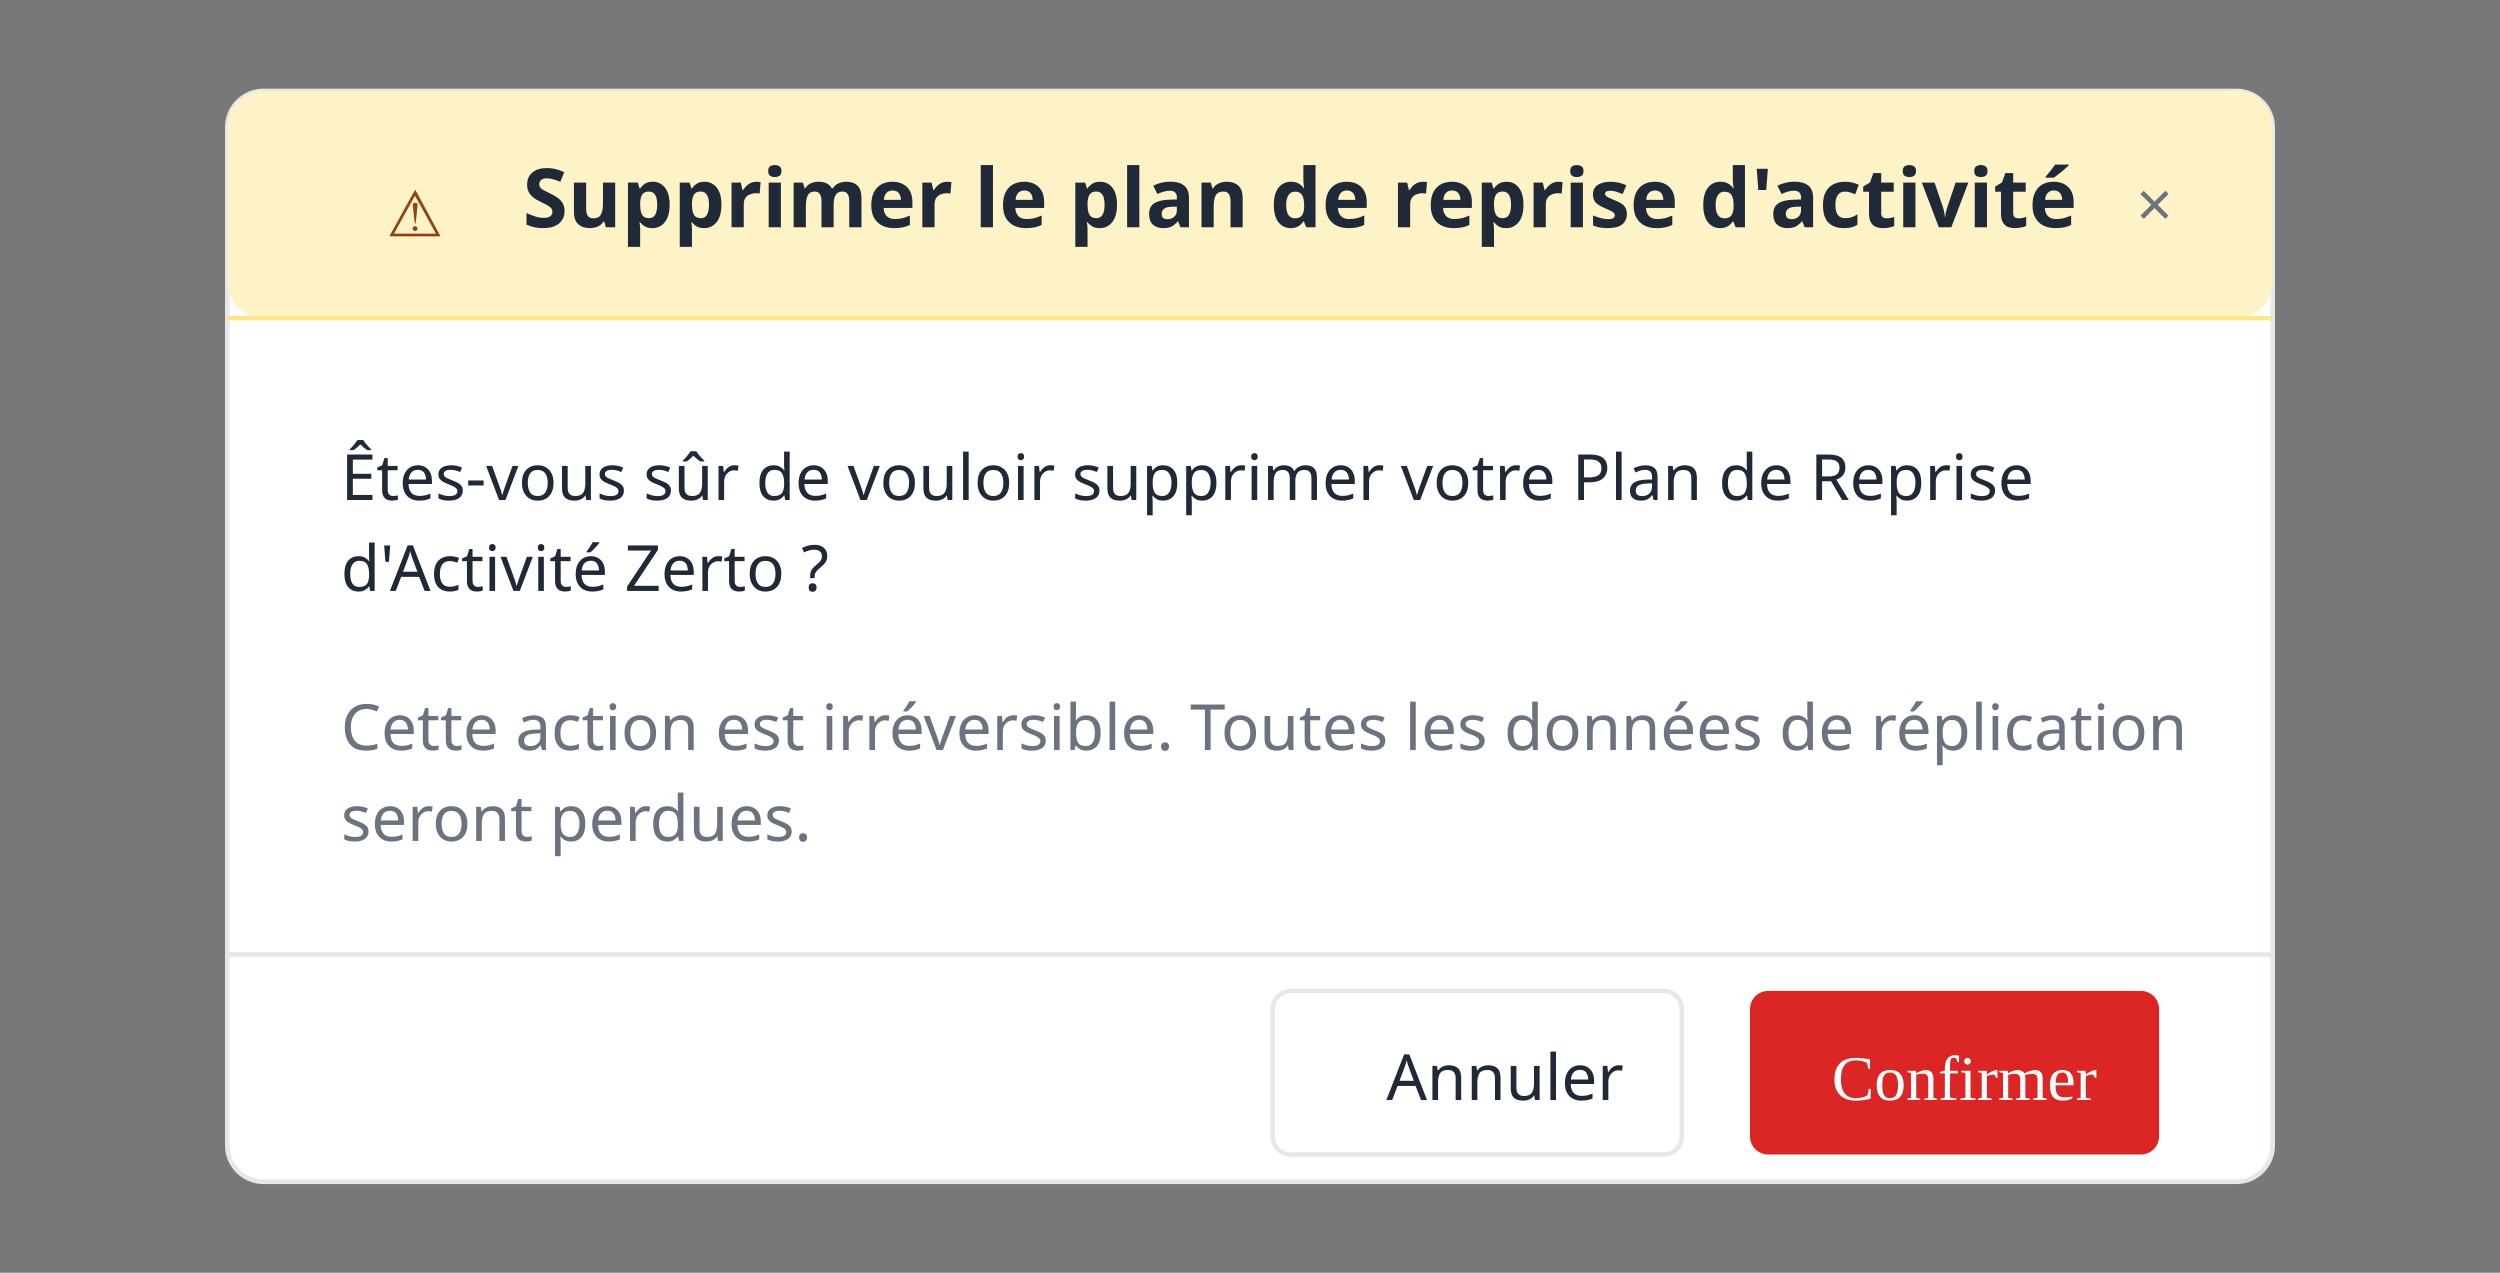
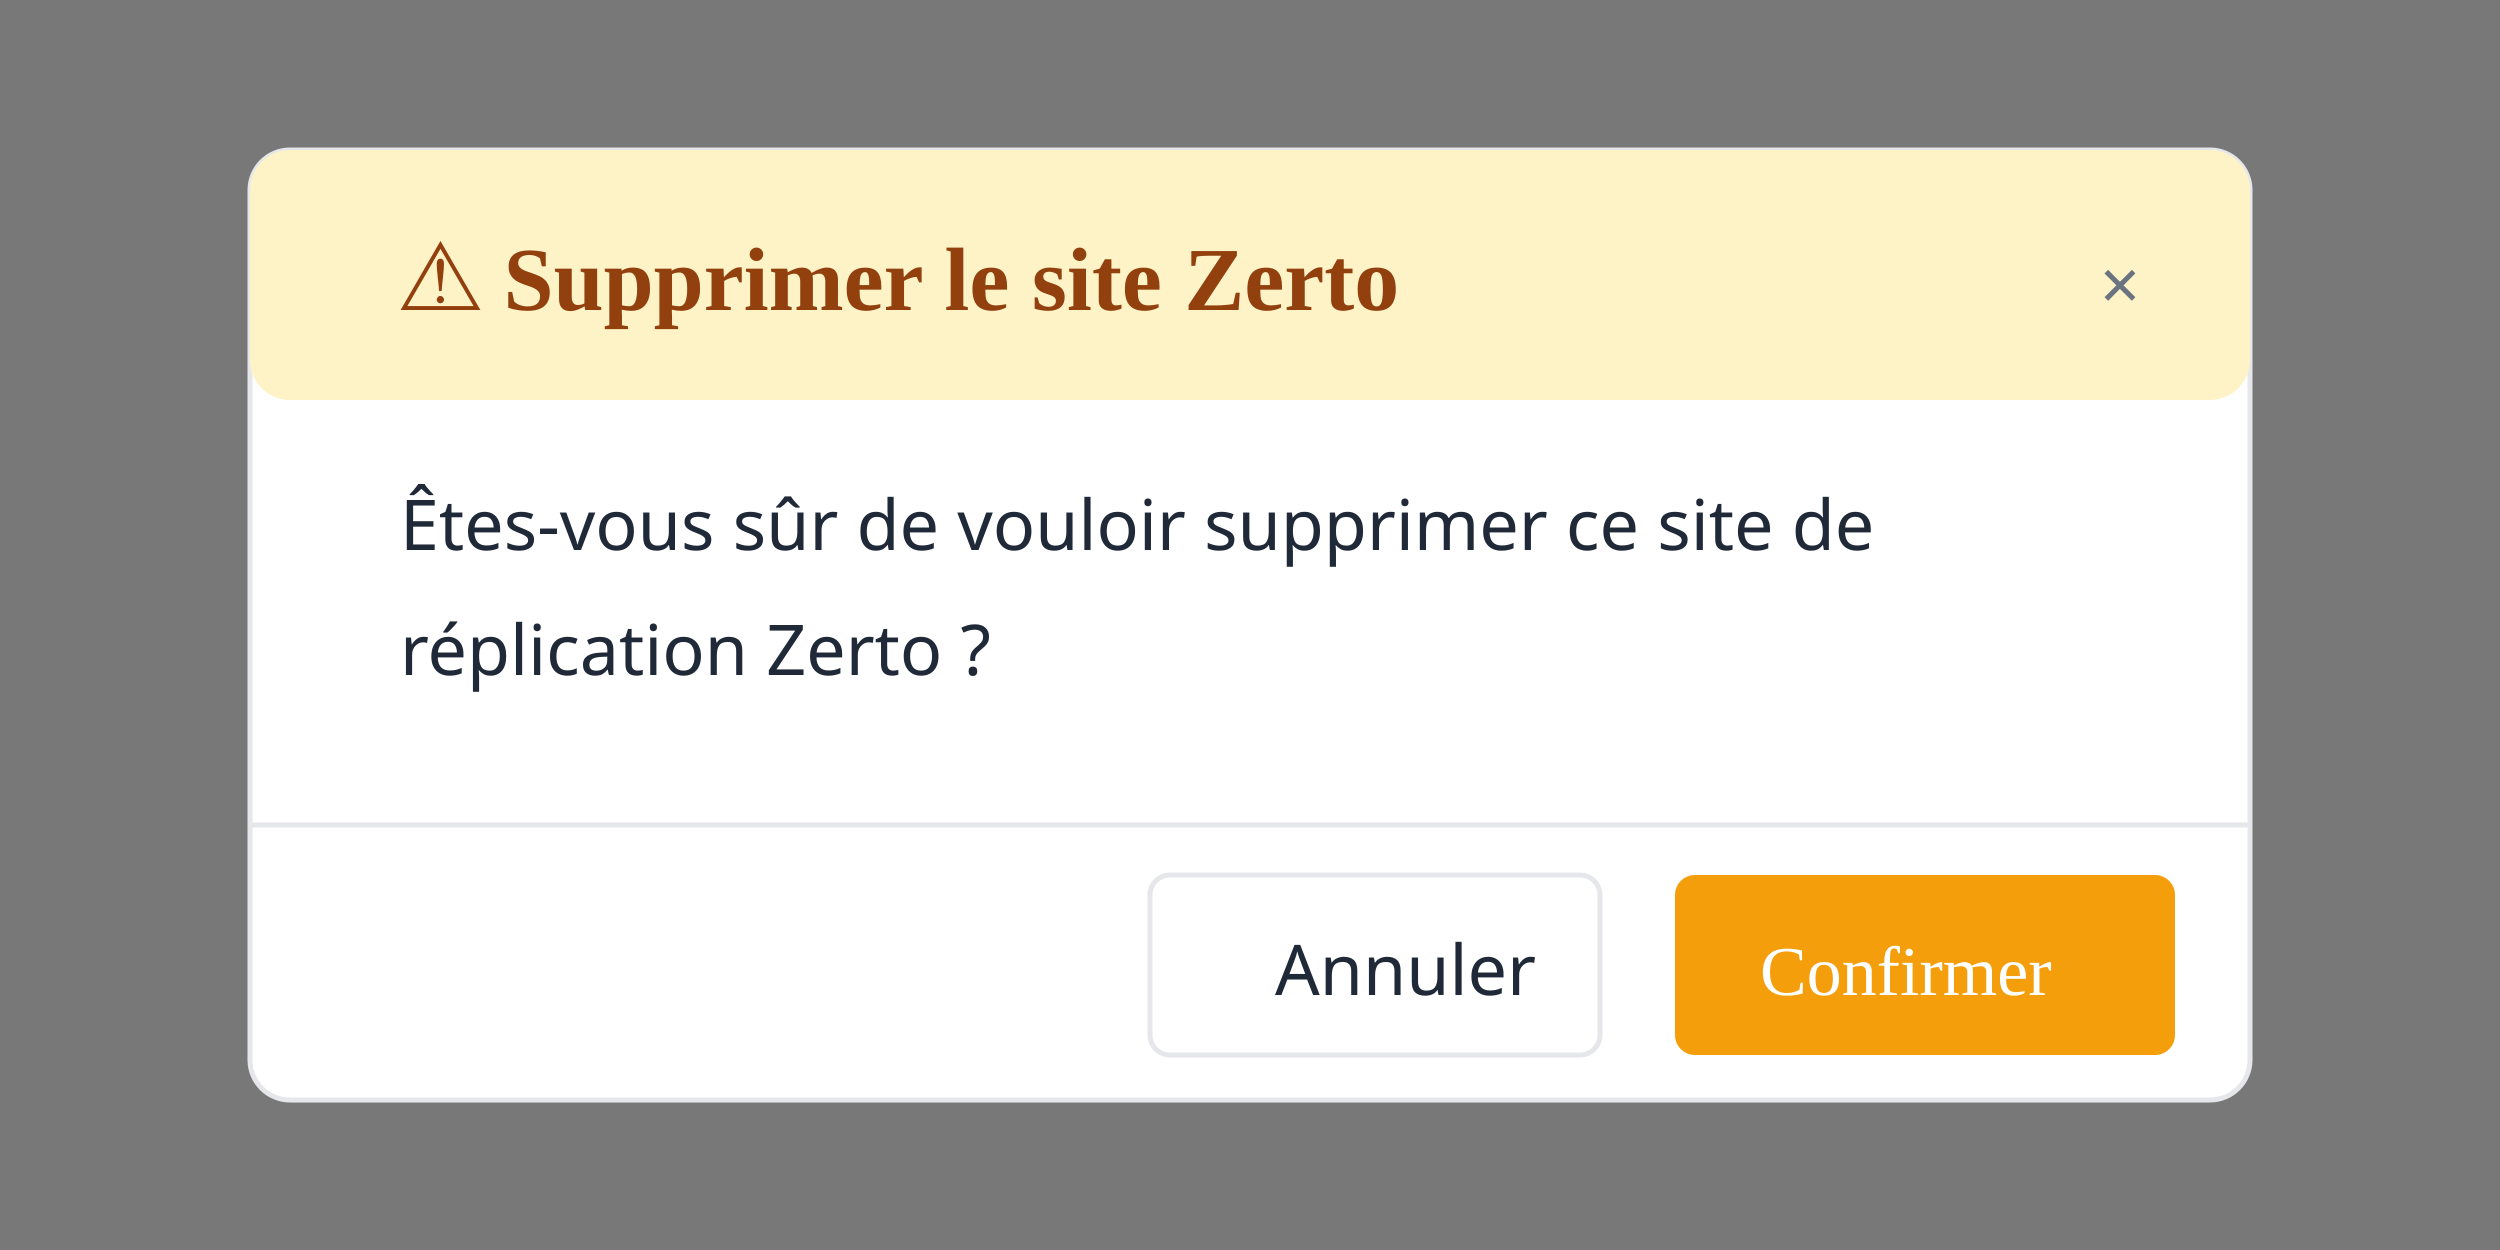
- <svg xmlns="http://www.w3.org/2000/svg" viewBox="0 0 550 280" width="550" height="280">
+ <svg xmlns="http://www.w3.org/2000/svg" viewBox="0 0 500 250" width="500" height="250">
  <defs>
    <style>
      .bg-overlay { fill: rgba(0,0,0,0.5); }
      .bg-white { fill: #FFFFFF; }
-       .bg-warning { fill: #FEF3C7; }
      .text-body { fill: #1F2937; font-family: 'Source Sans Pro', sans-serif; font-size: 14px; }
      .text-muted { fill: #6B7280; font-family: 'Source Sans Pro', sans-serif; font-size: 14px; }
      .text-heading { fill: #1F2937; font-family: 'Source Sans Pro', sans-serif; font-size: 18px; font-weight: 600; }
-       .text-warning { fill: #92400E; font-family: 'Source Sans Pro', sans-serif; font-size: 14px; }
      .border { stroke: #E5E7EB; stroke-width: 1; fill: none; }
    </style>
  </defs>
-   <rect width="550" height="280" class="bg-overlay" />
-   <rect x="50" y="20" width="450" height="240" rx="8" class="bg-white" />
-   <rect x="50" y="20" width="450" height="240" rx="8" class="border" />
-   <rect x="50" y="20" width="450" height="50" rx="8" class="bg-warning" />
-   <text x="85" y="52" class="text-warning" font-size="18">⚠</text>
-   <text x="115" y="50" class="text-heading" font-size="16">Supprimer le plan de reprise d'activité</text>
-   <text x="470" y="50" class="text-muted" font-size="20">×</text>
-   <line x1="50" y1="70" x2="500" y2="70" stroke="#FDE68A" stroke-width="1" />
-   <text x="75" y="110" class="text-body">Êtes-vous sûr de vouloir supprimer votre Plan de Reprise</text>
-   <text x="75" y="130" class="text-body">d'Activité Zerto ?</text>
-   <text x="75" y="165" class="text-muted">Cette action est irréversible. Toutes les données de réplication</text>
-   <text x="75" y="185" class="text-muted">seront perdues.</text>
-   <line x1="50" y1="210" x2="500" y2="210" stroke="#E5E7EB" stroke-width="1" />
-   <rect x="280" y="218" width="90" height="36" rx="4" fill="#FFFFFF" stroke="#E5E7EB" stroke-width="1" />
-   <text x="305" y="242" class="text-body">Annuler</text>
-   <rect x="385" y="218" width="90" height="36" rx="4" fill="#DC2626" />
-   <text x="403" y="242" fill="#FFFFFF" font-size="14">Confirmer</text>
+   <rect width="500" height="250" class="bg-overlay" />
+   <rect x="50" y="30" width="400" height="190" rx="8" class="bg-white" />
+   <rect x="50" y="30" width="400" height="190" rx="8" class="border" />
+   <rect x="50" y="30" width="400" height="50" rx="8" fill="#FEF3C7" />
+   <text x="80" y="62" fill="#92400E" font-size="18" font-weight="600">⚠ Supprimer le site Zerto</text>
+   <text x="420" y="62" class="text-muted" font-size="20">×</text>
+   <text x="80" y="110" class="text-body">Êtes-vous sûr de vouloir supprimer ce site de</text>
+   <text x="80" y="135" class="text-body">réplication Zerto ?</text>
+   <line x1="50" y1="165" x2="450" y2="165" stroke="#E5E7EB" stroke-width="1" />
+   <rect x="230" y="175" width="90" height="36" rx="4" fill="#FFFFFF" stroke="#E5E7EB" stroke-width="1" />
+   <text x="255" y="199" class="text-body">Annuler</text>
+   <rect x="335" y="175" width="100" height="36" rx="4" fill="#F59E0B" />
+   <text x="352" y="199" fill="#FFFFFF" font-size="14">Confirmer</text>
</svg>
